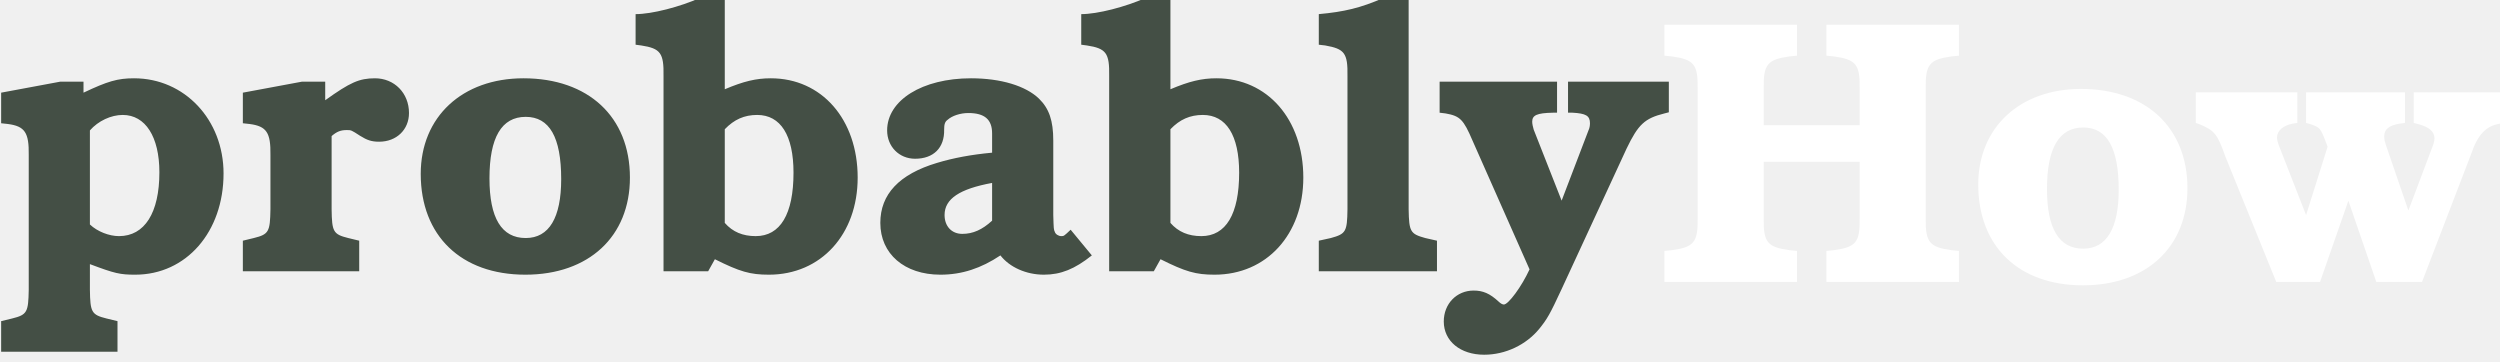
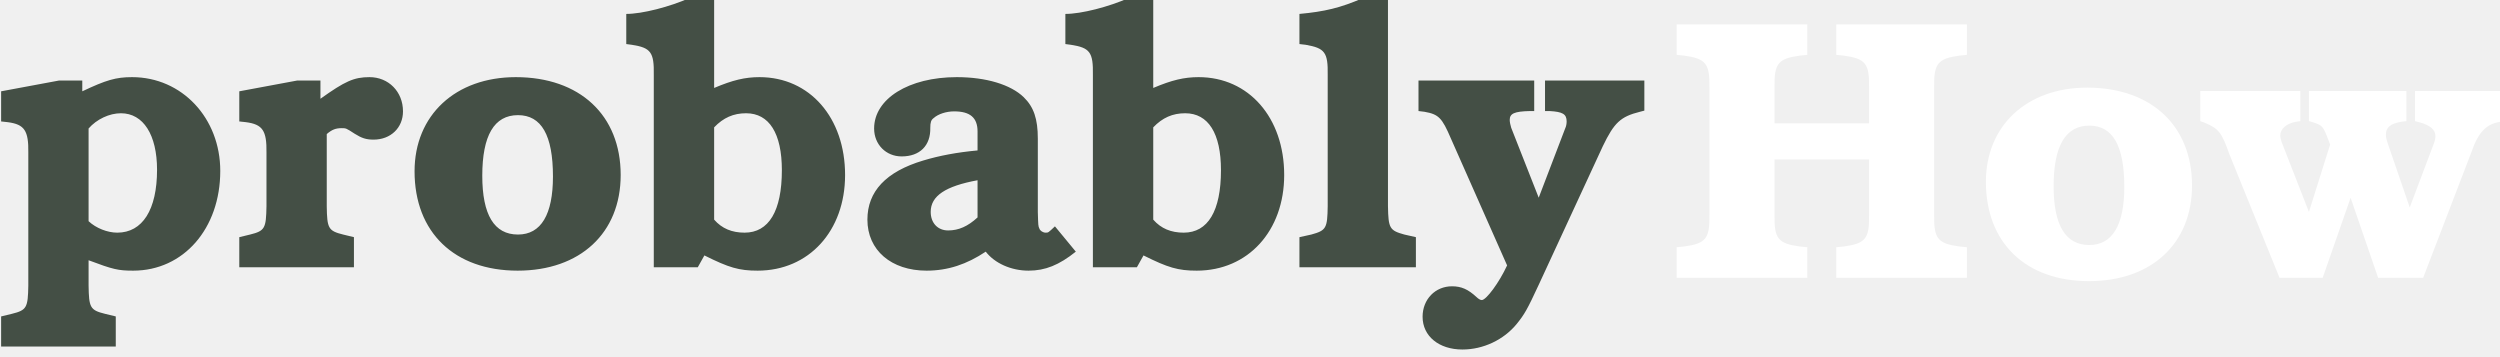
- <svg xmlns="http://www.w3.org/2000/svg" width="470px" height="68px" viewBox="0 0 470 68" version="1.1">
+ <svg xmlns="http://www.w3.org/2000/svg" width="477px" height="68px" viewBox="0 0 477 68" version="1.1">
  <defs />
  <g id="Page-1" stroke="none" stroke-width="1" fill="none" fill-rule="evenodd" font-size="71" font-family="BookmanOldStyle-Bold, Bookman Old Style" font-weight="bold">
-     <g id="probablyhow-logo" transform="translate(-2, -16)">
-       <g id="How" transform="translate(313, 2)" fill="#FFFFFF">
-         <g>
-           <text>
-             <tspan x="0.489" y="67">How</tspan>
-           </text>
-         </g>
-       </g>
-       <g id="probably" fill="#444F45">
-         <text>
+     <g id="Artboard" transform="translate(-1, -16)">
+       <g id="Group" transform="translate(-1, 0)">
+         <text id="How" fill="#FFFFFF">
+           <tspan x="320.489" y="69">How</tspan>
+         </text>
+         <text id="probably" fill="#444F45">
          <tspan x="0.654" y="67">probably</tspan>
        </text>
      </g>
    </g>
  </g>
</svg>
